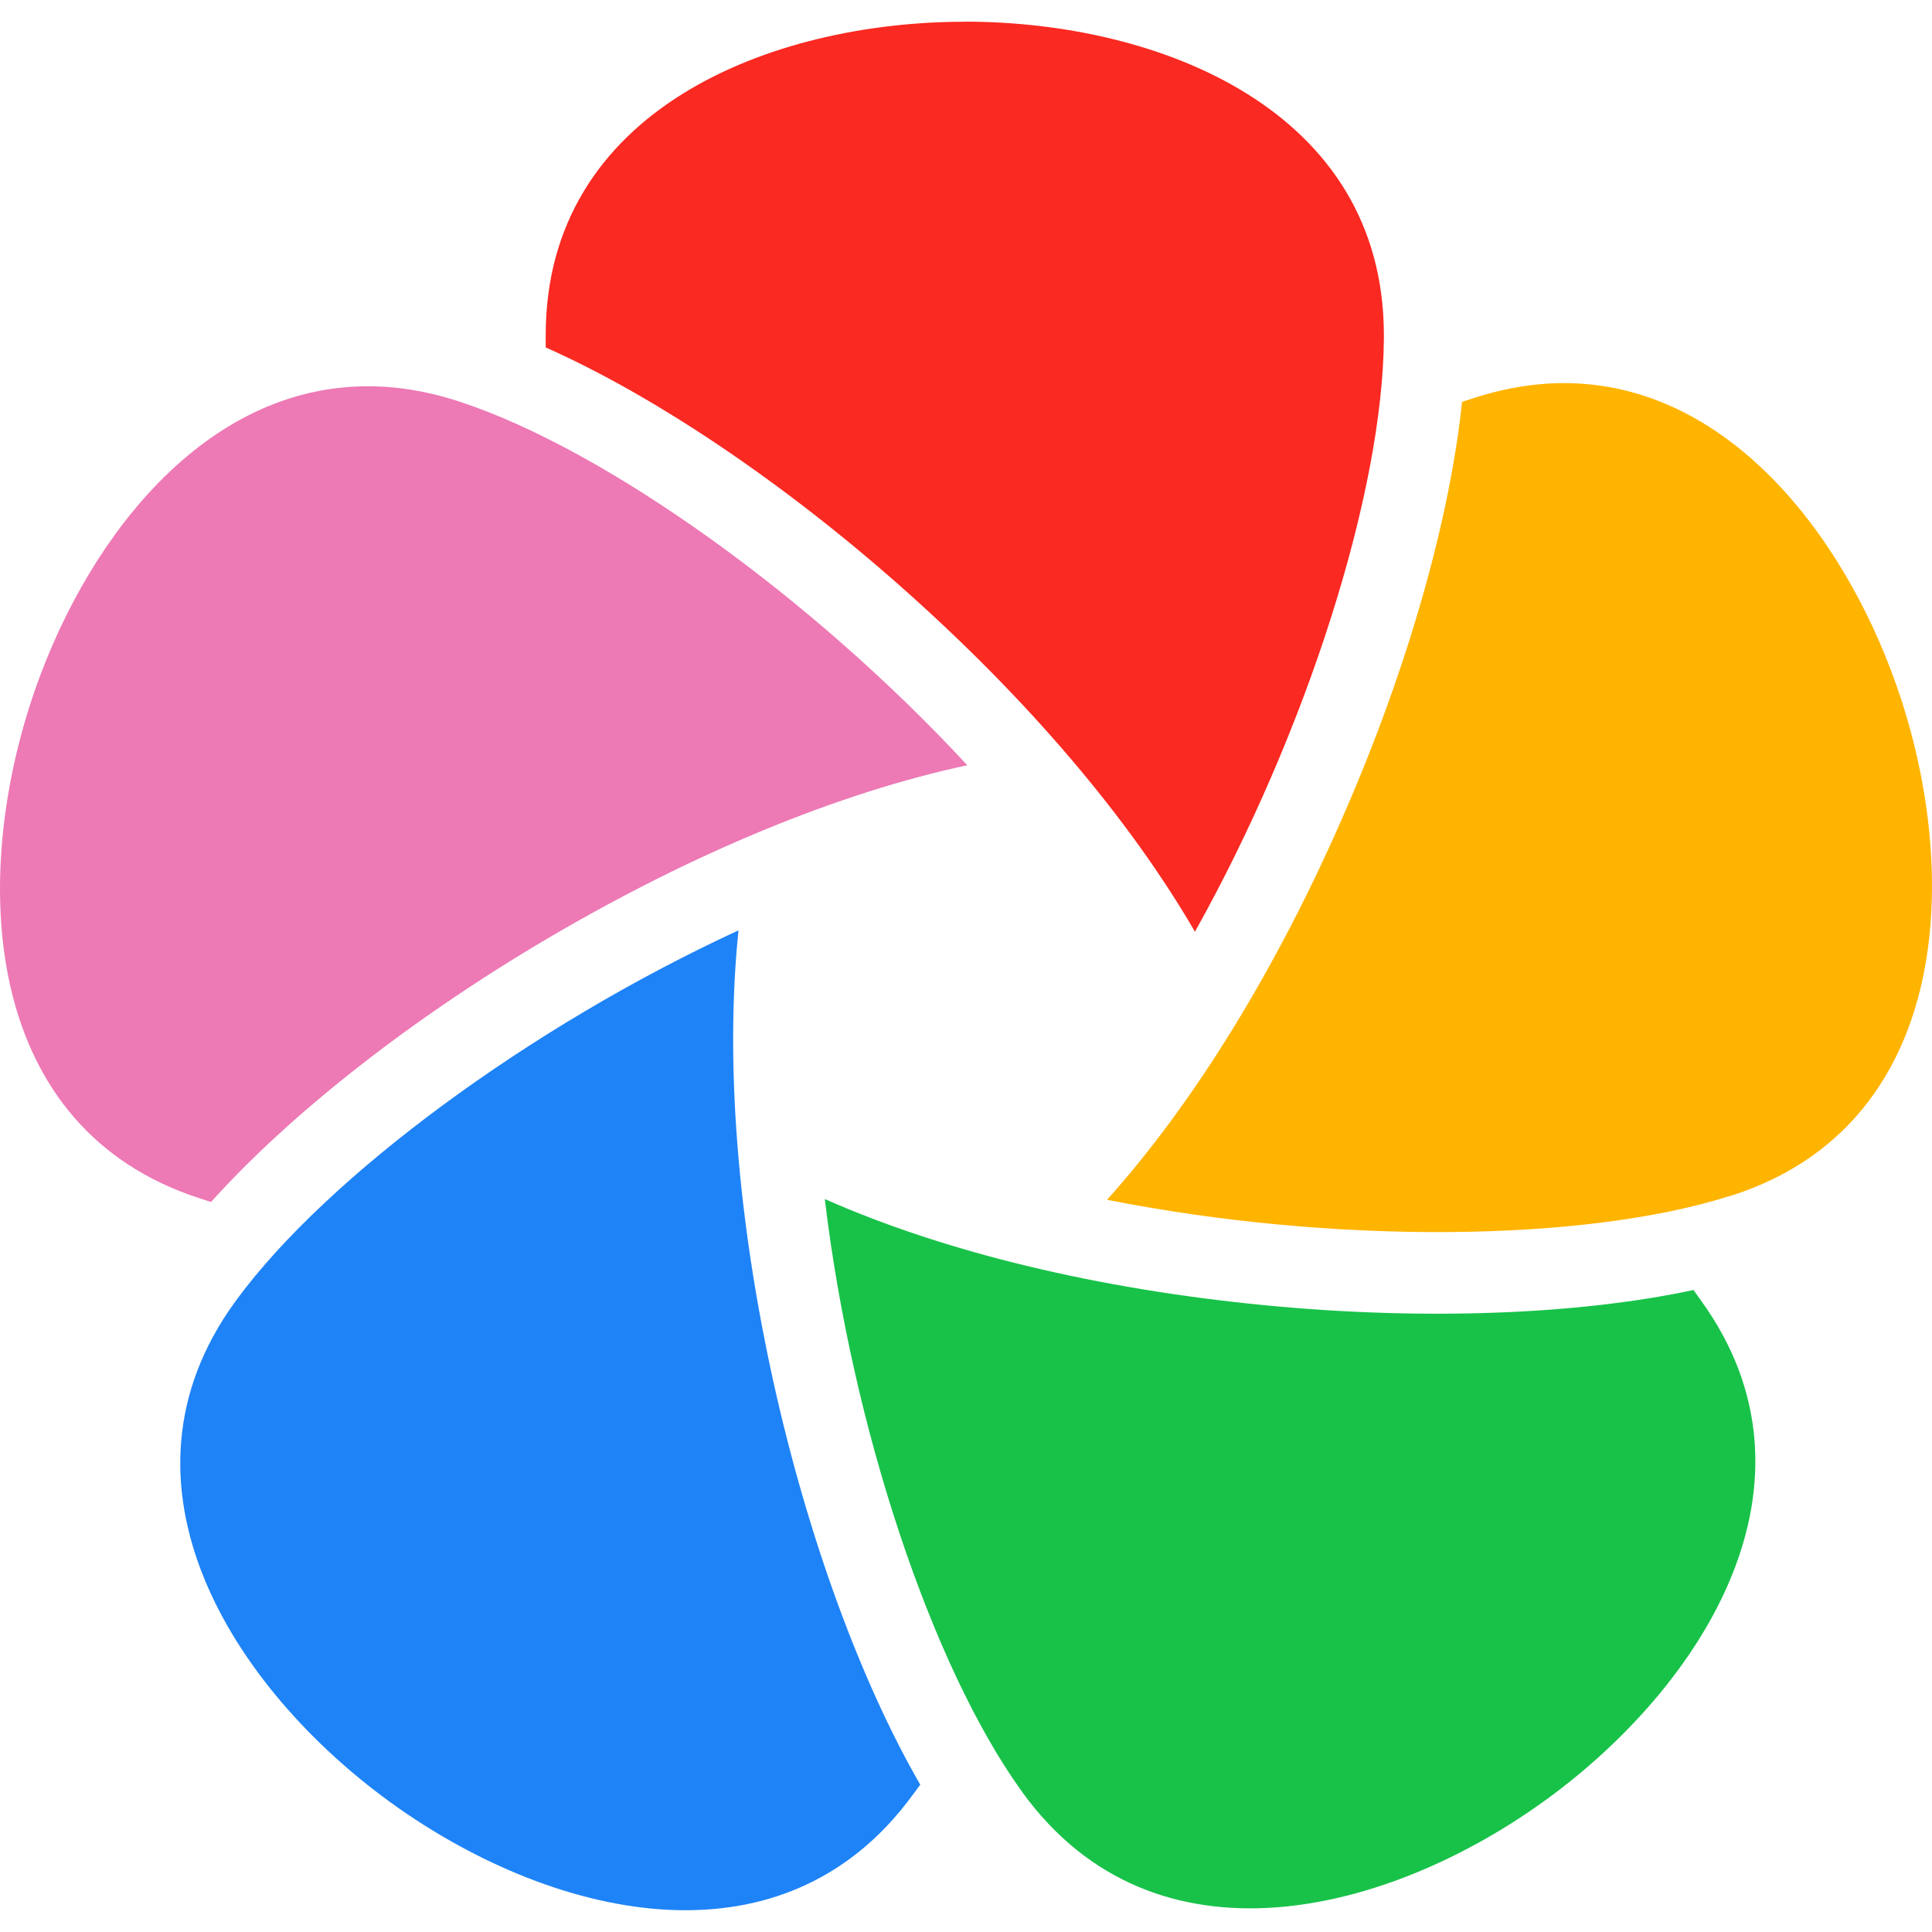
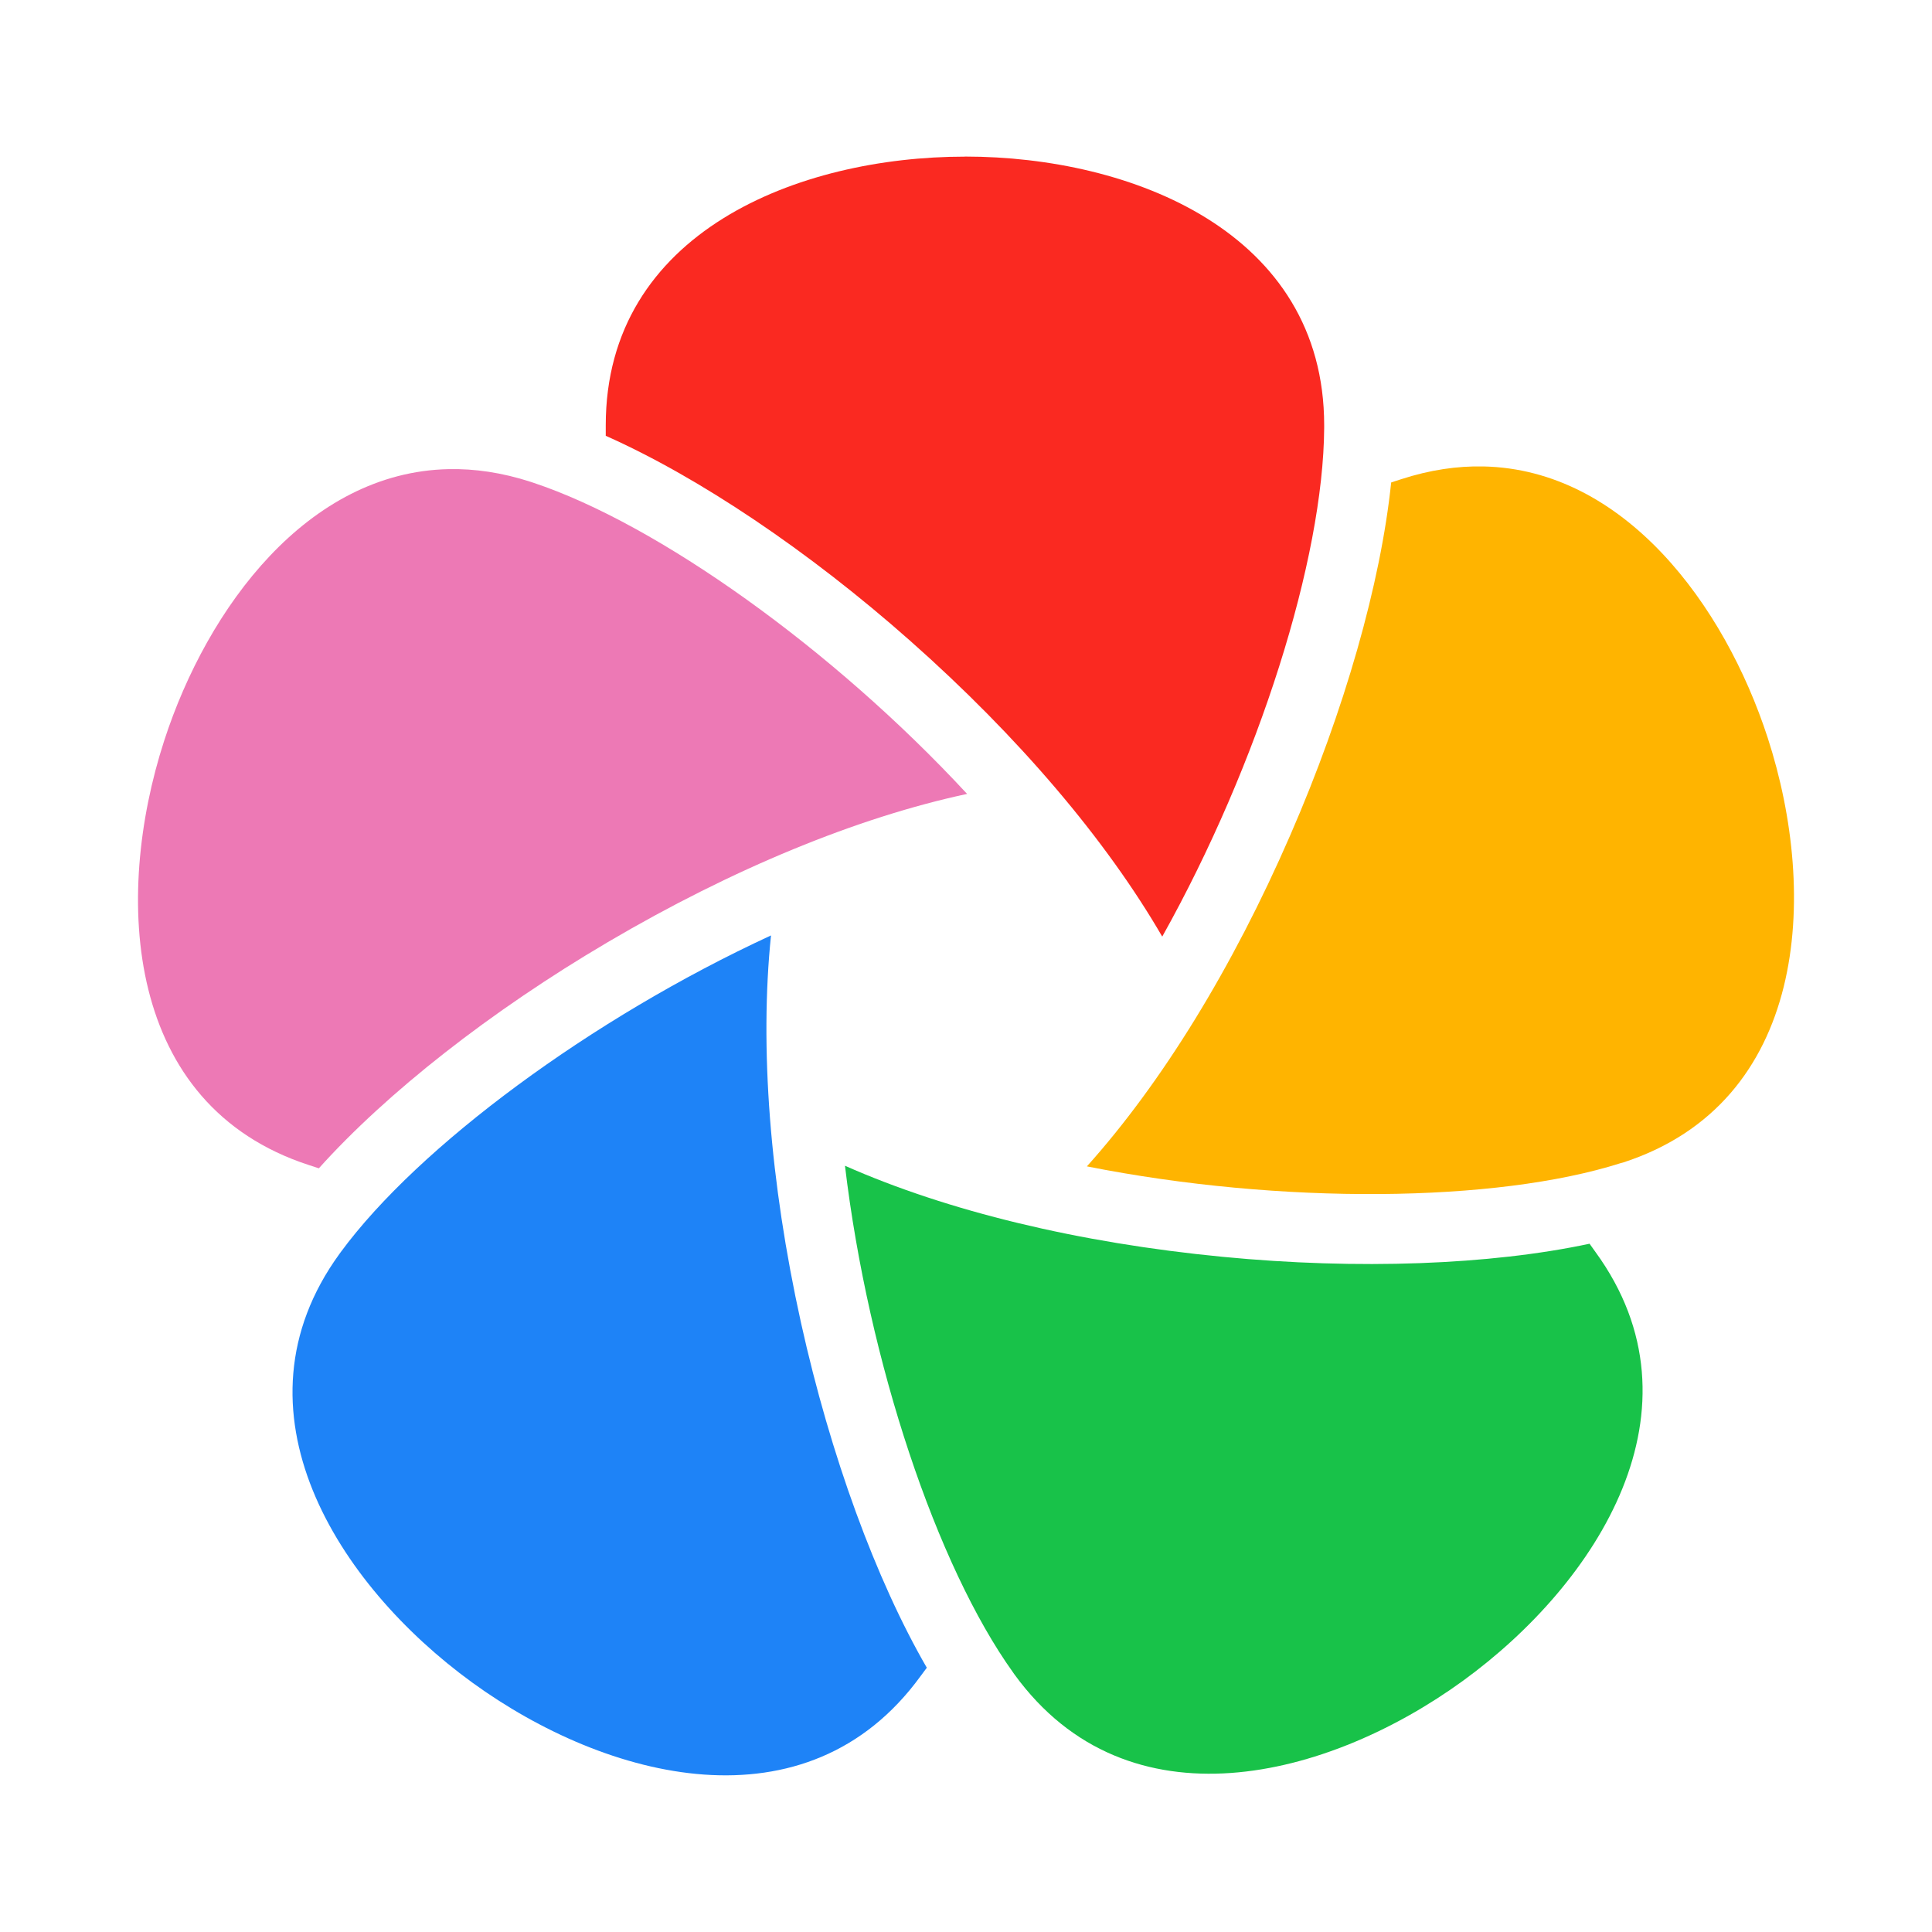
- <svg xmlns="http://www.w3.org/2000/svg" role="img" viewBox="0 0 24 24" width="32" height="32">
+ <svg xmlns="http://www.w3.org/2000/svg" id="ic" viewBox="-2 -2 28 28" width="32" height="32">
  <g>
    <path fill="#FA2921" d="M11.986,0.27 C9.577,0.27 6.779,1.361 6.779,4.164 L6.779,4.316 C8.122,4.913 9.714,5.979 11.191,7.287 C12.763,8.678 14.029,10.169 14.844,11.574 C16.244,9.071 17.18,6.096 17.191,4.201 L17.191,4.164 C17.191,1.361 14.395,0.269 11.986,0.269" />
    <path fill="#FFB400" d="M19.498,4.76 C19.12,4.752 18.723,4.81 18.307,4.945 C18.27,4.957 18.221,4.973 18.162,4.992 C18.01,6.453 17.487,8.296 16.699,10.105 C15.862,12.03 14.837,13.695 13.752,14.904 C16.565,15.462 19.683,15.431 21.488,14.857 C21.501,14.853 21.513,14.851 21.523,14.848 C24.19,13.981 24.363,10.984 23.619,8.693 C22.991,6.76 21.538,4.803 19.498,4.76" />
    <path fill="#ED79B5" d="M4.502,4.799 C2.462,4.842 1.009,6.797 0.381,8.73 C-0.363,11.021 -0.19,14.018 2.477,14.885 L2.621,14.932 C3.603,13.839 5.108,12.655 6.809,11.654 C8.617,10.59 10.428,9.846 12.016,9.506 C10.067,7.401 7.527,5.593 5.729,4.996 L5.693,4.984 C5.277,4.849 4.88,4.791 4.502,4.799" />
    <path fill="#1E83F7" d="M9.174,11.557 C6.57,12.759 4.065,14.616 2.941,16.143 L2.92,16.172 C1.272,18.44 2.893,20.967 4.842,22.383 C6.79,23.799 9.694,24.559 11.342,22.291 C11.365,22.26 11.395,22.22 11.432,22.17 C10.696,20.898 10.036,19.098 9.609,17.172 C9.156,15.123 9.007,13.172 9.174,11.557" />
    <path fill="#18C249" d="M10.246,14.895 C10.585,17.742 11.578,20.698 12.682,22.238 L12.703,22.268 C14.351,24.536 17.254,23.775 19.203,22.359 C21.152,20.943 22.773,18.416 21.125,16.148 C21.102,16.117 21.073,16.075 21.037,16.025 C19.6,16.332 17.685,16.405 15.721,16.215 C13.632,16.013 11.731,15.553 10.246,14.895" />
    <animateTransform attributeName="transform" type="rotate" from="0 12 12" to="360 12 12" dur="8s" repeatCount="indefinite" />
  </g>
</svg>
